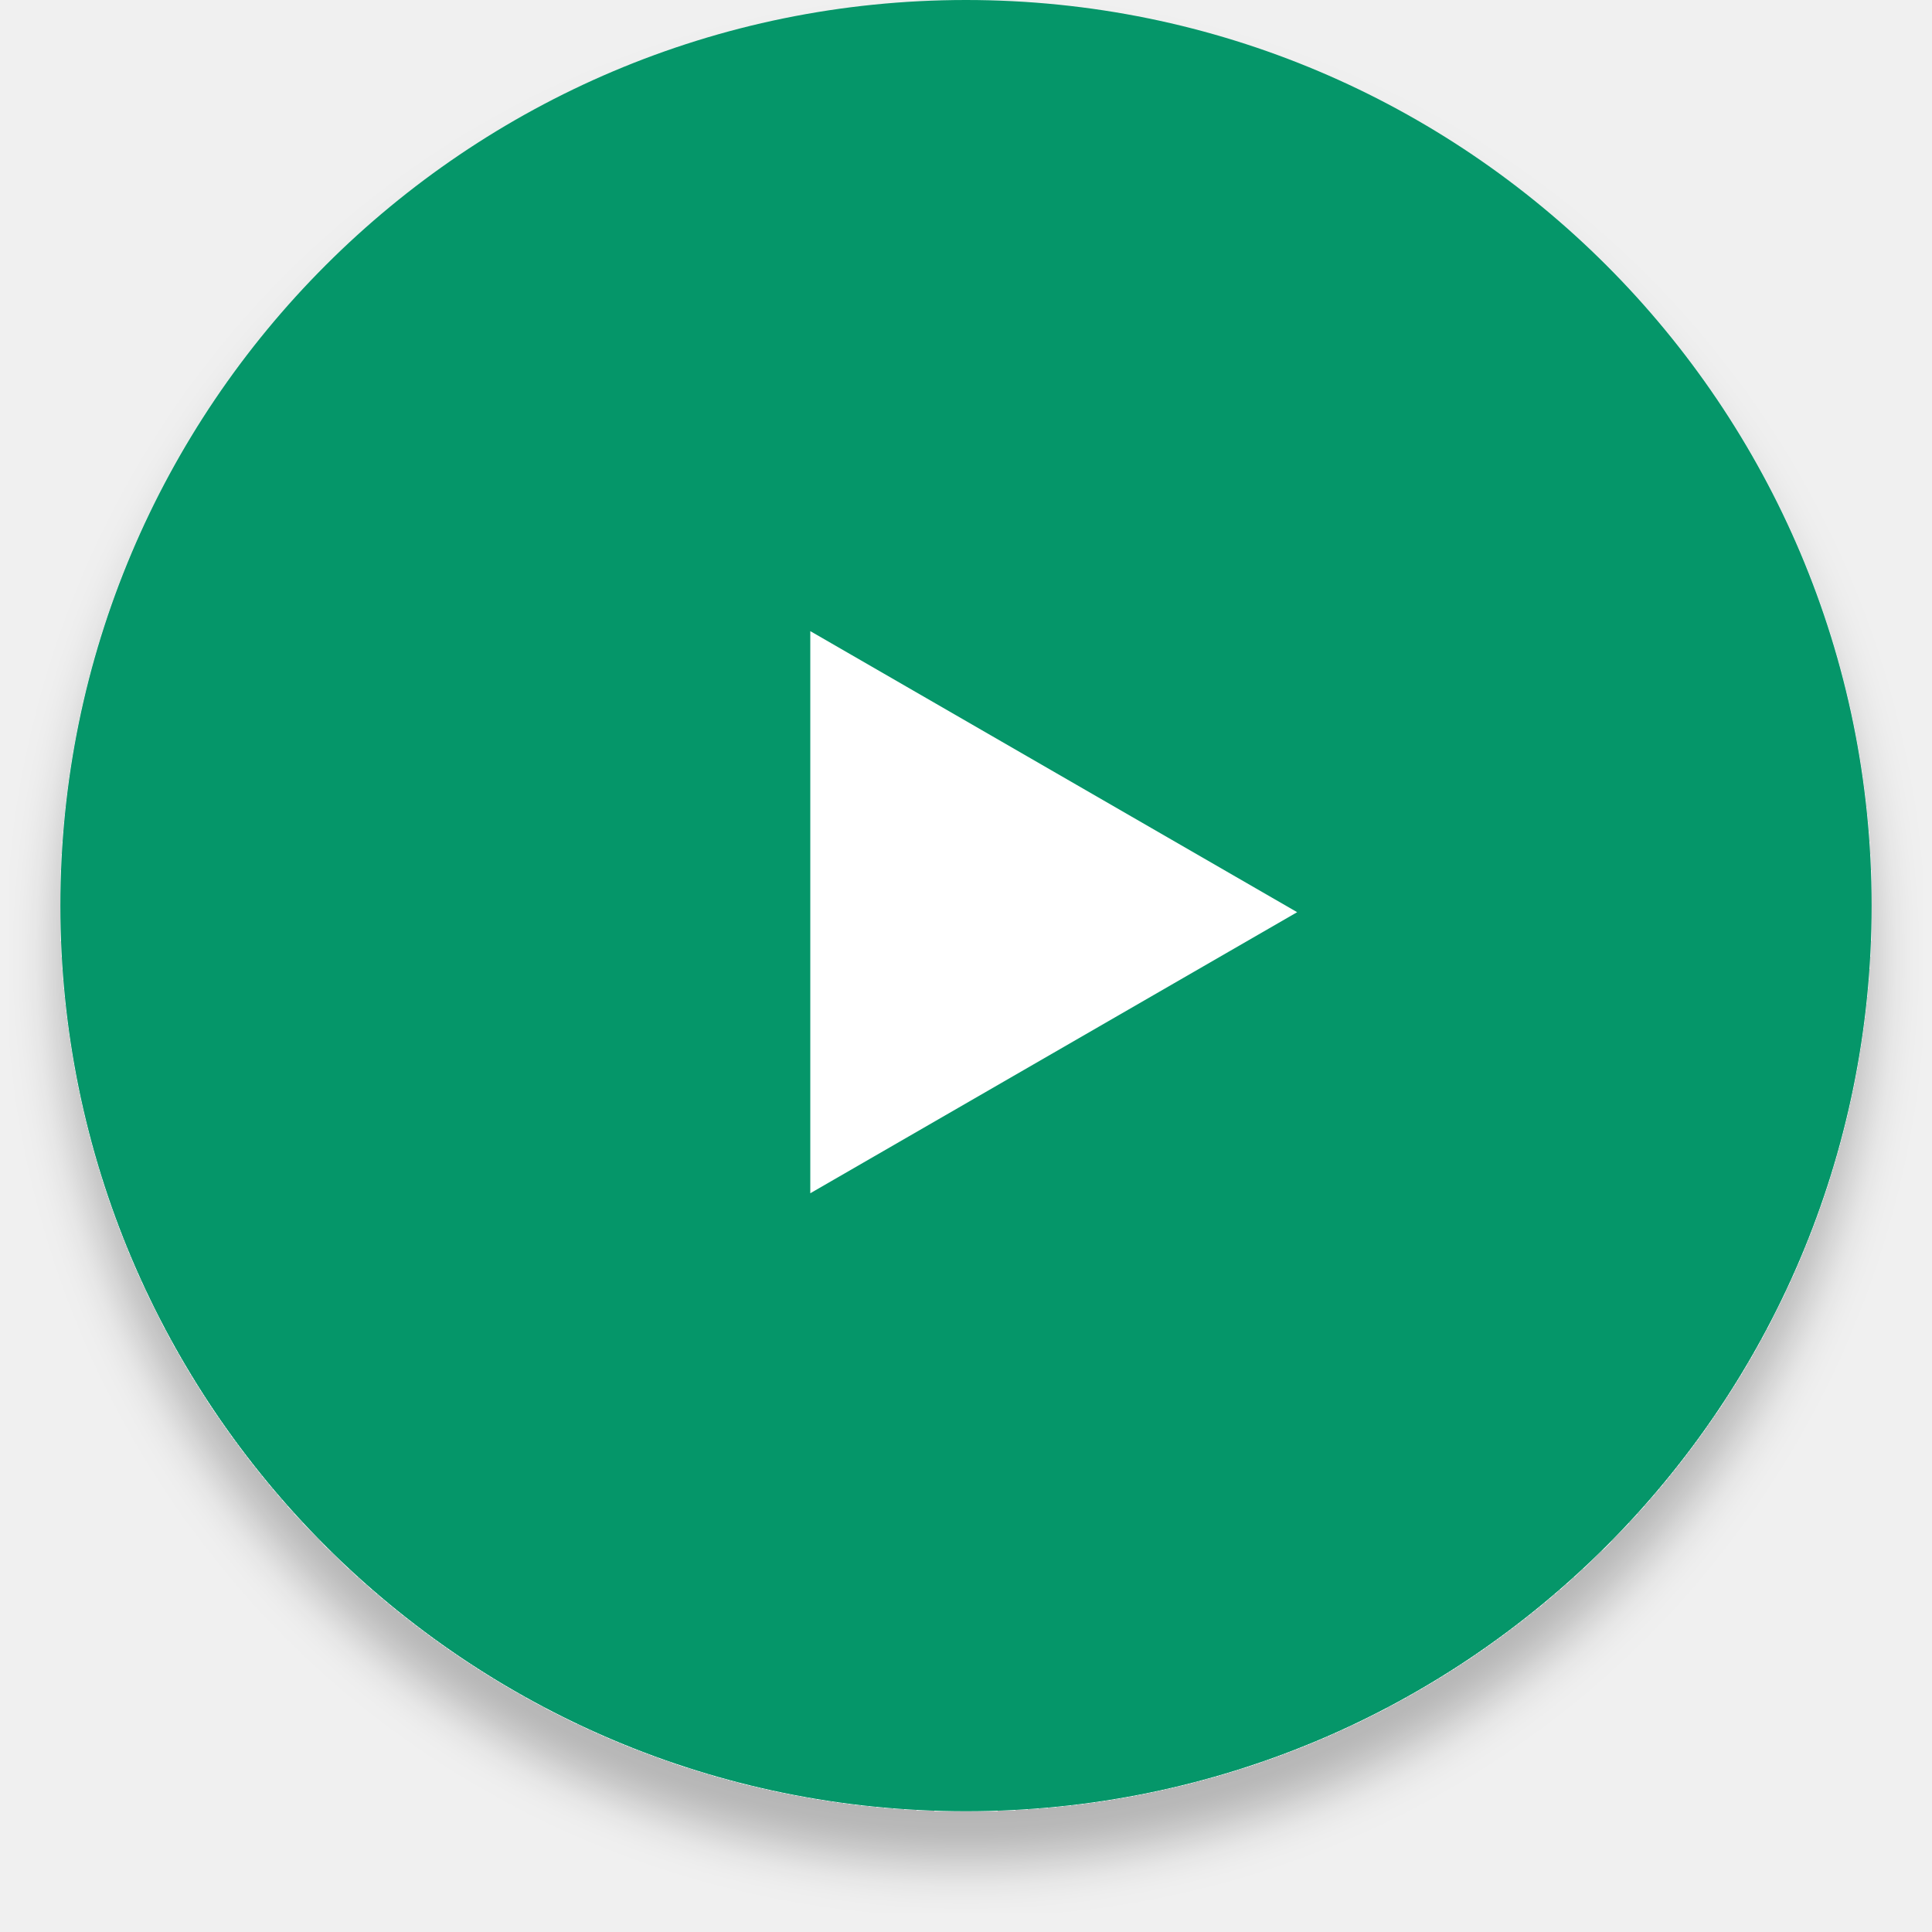
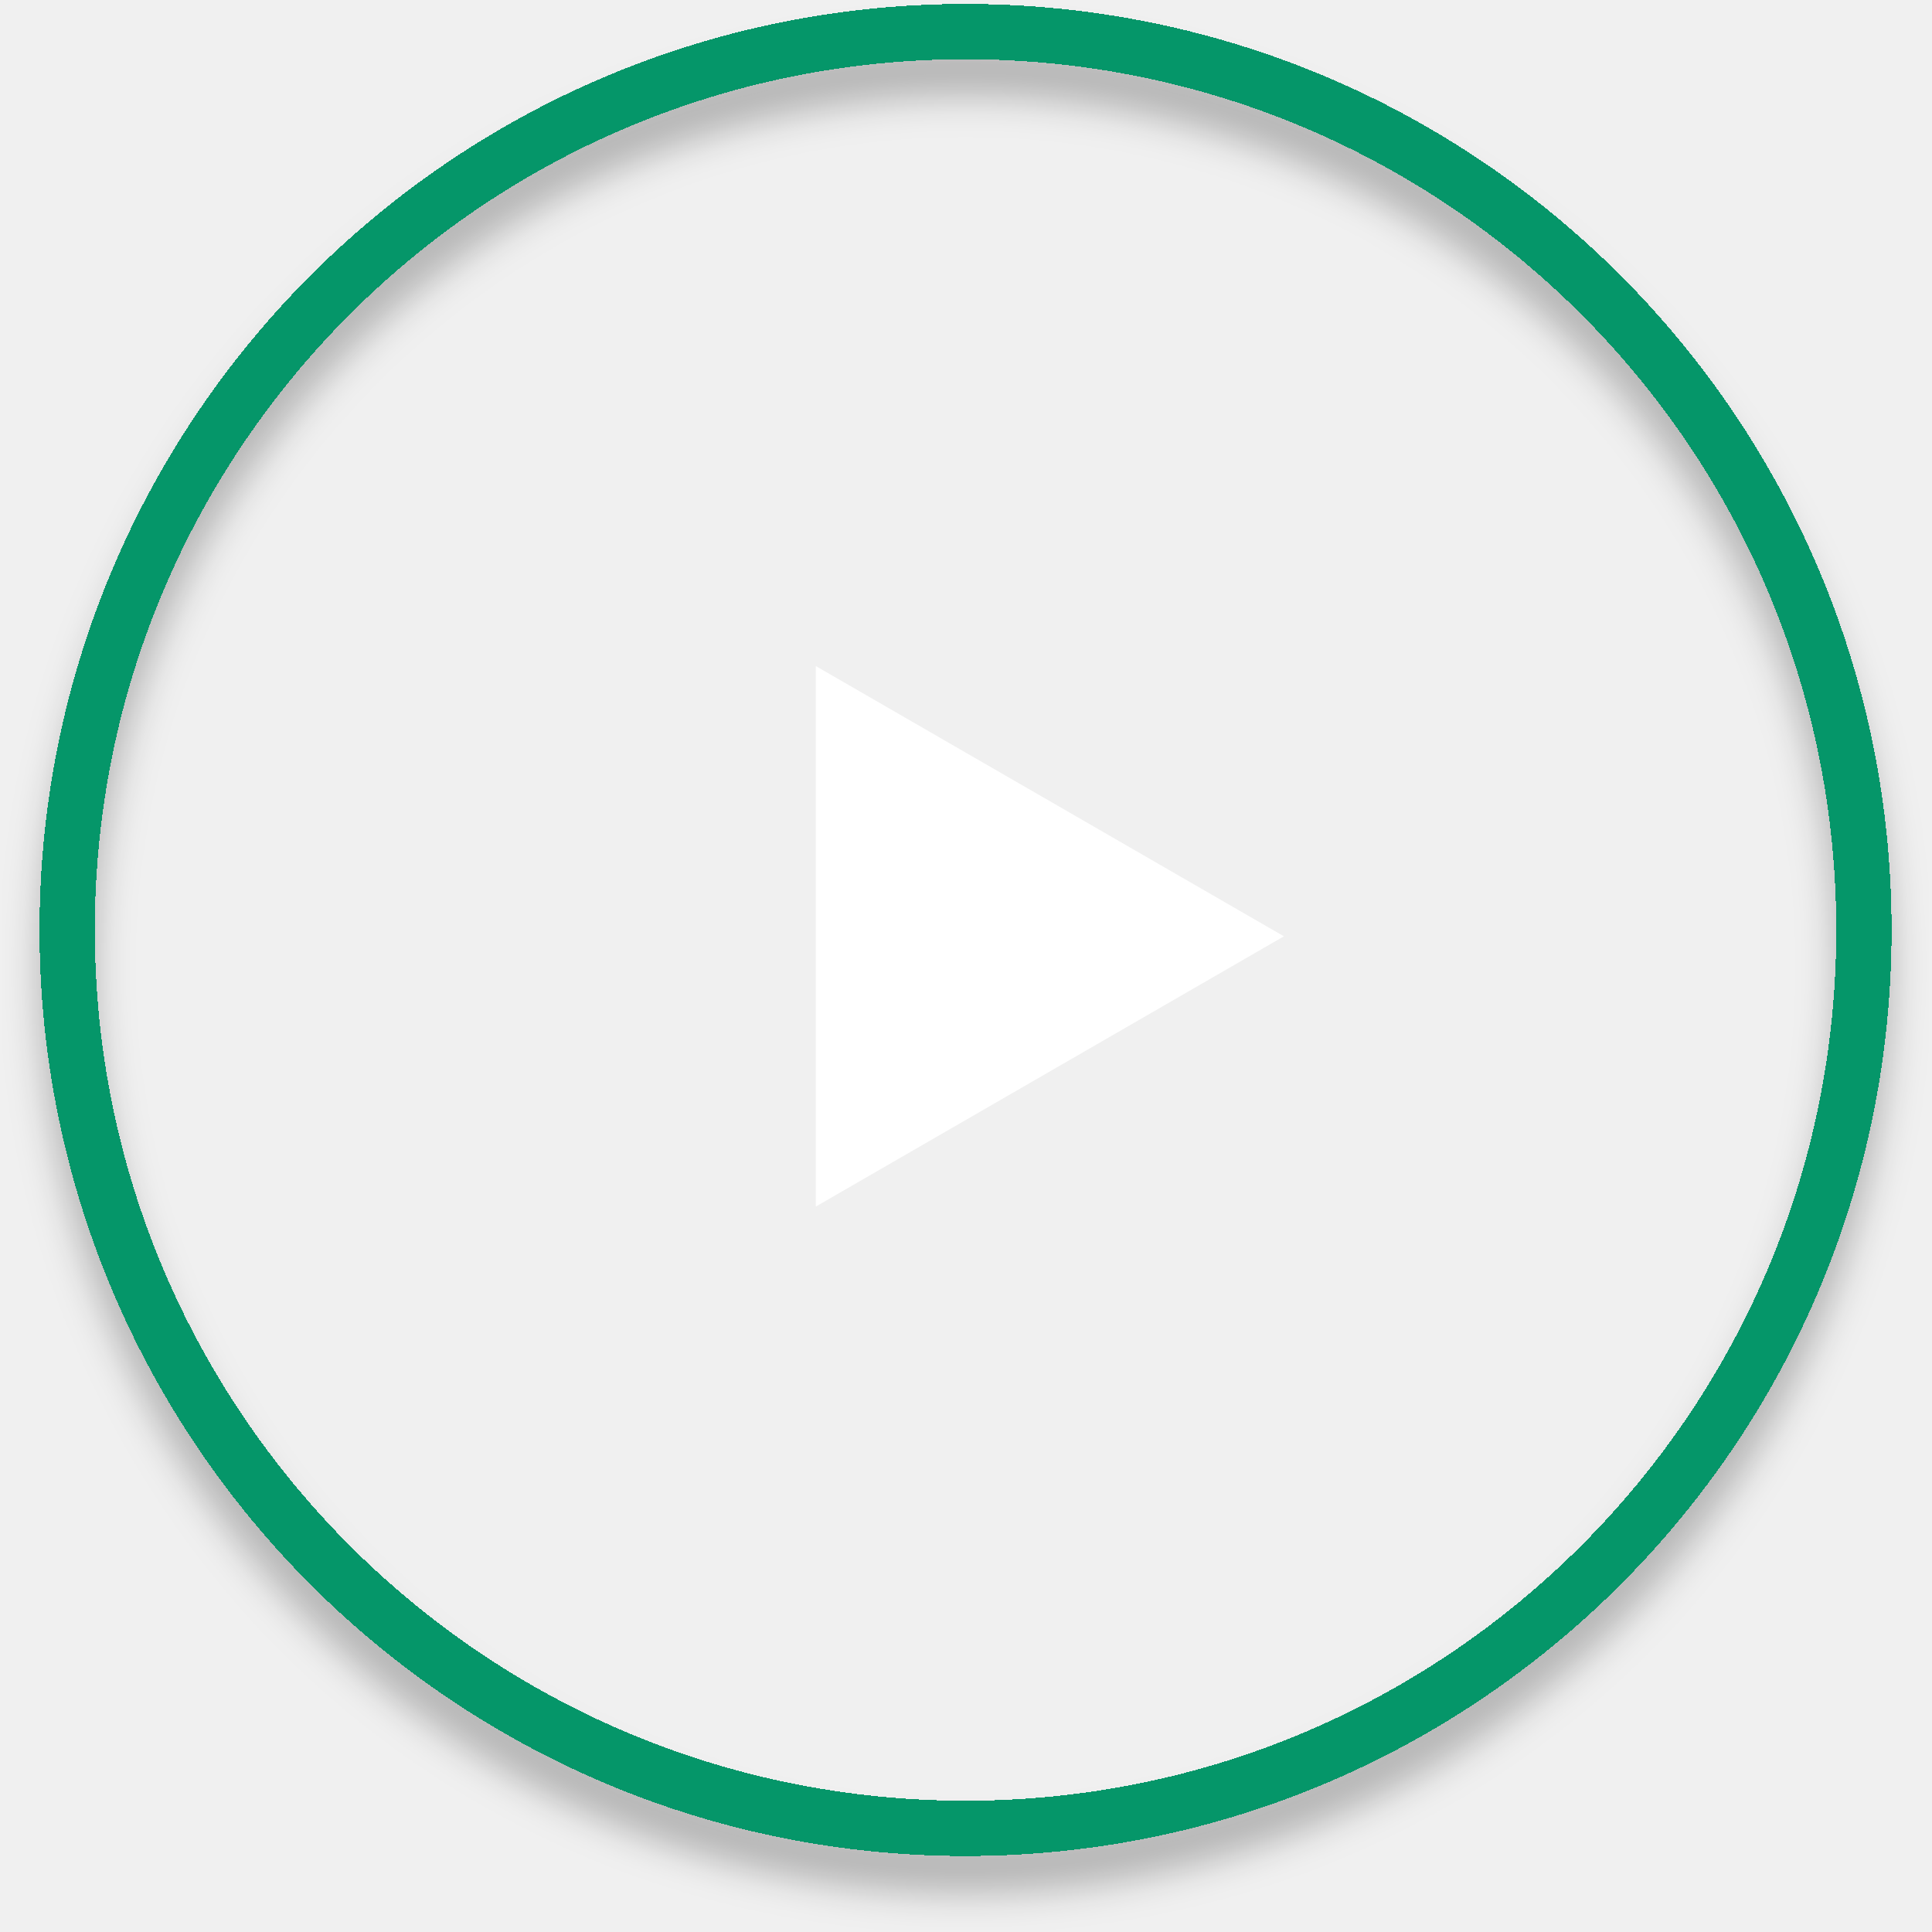
- <svg xmlns="http://www.w3.org/2000/svg" viewBox="0 0 64 64" fill="none">
-   <g filter="url(#a)">
-     <circle cx="32" cy="30" r="30" fill="#059669" />
+ <svg xmlns="http://www.w3.org/2000/svg" width="163" height="163" viewBox="0 0 163 163" fill="none">
+   <g filter="url(#filter0_d_602_627)">
+     <circle cx="81.462" cy="78.462" r="75.795" stroke="#059669" stroke-width="4.666" shape-rendering="crispEdges" />
  </g>
-   <path d="m42.969 30.218-16.127 9.31V20.907l16.127 9.31Z" fill="#fff" />
+   <path d="M108.32 78.995L68.83 101.795L68.83 56.196L108.32 78.995Z" fill="white" />
  <defs>
-     <filter id="a" x=".326" y="0" width="63.349" height="63.349" filterUnits="userSpaceOnUse" color-interpolation-filters="sRGB">
+     <filter id="filter0_d_602_627" x="0.221" y="0.334" width="162.479" height="162.478" filterUnits="userSpaceOnUse" color-interpolation-filters="sRGB">
      <feFlood flood-opacity="0" result="BackgroundImageFix" />
-       <feColorMatrix in="SourceAlpha" values="0 0 0 0 0 0 0 0 0 0 0 0 0 0 0 0 0 0 127 0" result="hardAlpha" />
-       <feOffset dy="1.674" />
-       <feGaussianBlur stdDeviation=".837" />
+       <feColorMatrix in="SourceAlpha" type="matrix" values="0 0 0 0 0 0 0 0 0 0 0 0 0 0 0 0 0 0 127 0" result="hardAlpha" />
+       <feOffset dy="3.111" />
+       <feGaussianBlur stdDeviation="1.555" />
      <feComposite in2="hardAlpha" operator="out" />
-       <feColorMatrix values="0 0 0 0 0 0 0 0 0 0 0 0 0 0 0 0 0 0 0.25 0" />
-       <feBlend in2="BackgroundImageFix" result="effect1_dropShadow_602_846" />
-       <feBlend in="SourceGraphic" in2="effect1_dropShadow_602_846" result="shape" />
+       <feColorMatrix type="matrix" values="0 0 0 0 0 0 0 0 0 0 0 0 0 0 0 0 0 0 0.25 0" />
+       <feBlend mode="normal" in2="BackgroundImageFix" result="effect1_dropShadow_602_627" />
+       <feBlend mode="normal" in="SourceGraphic" in2="effect1_dropShadow_602_627" result="shape" />
    </filter>
  </defs>
</svg>
